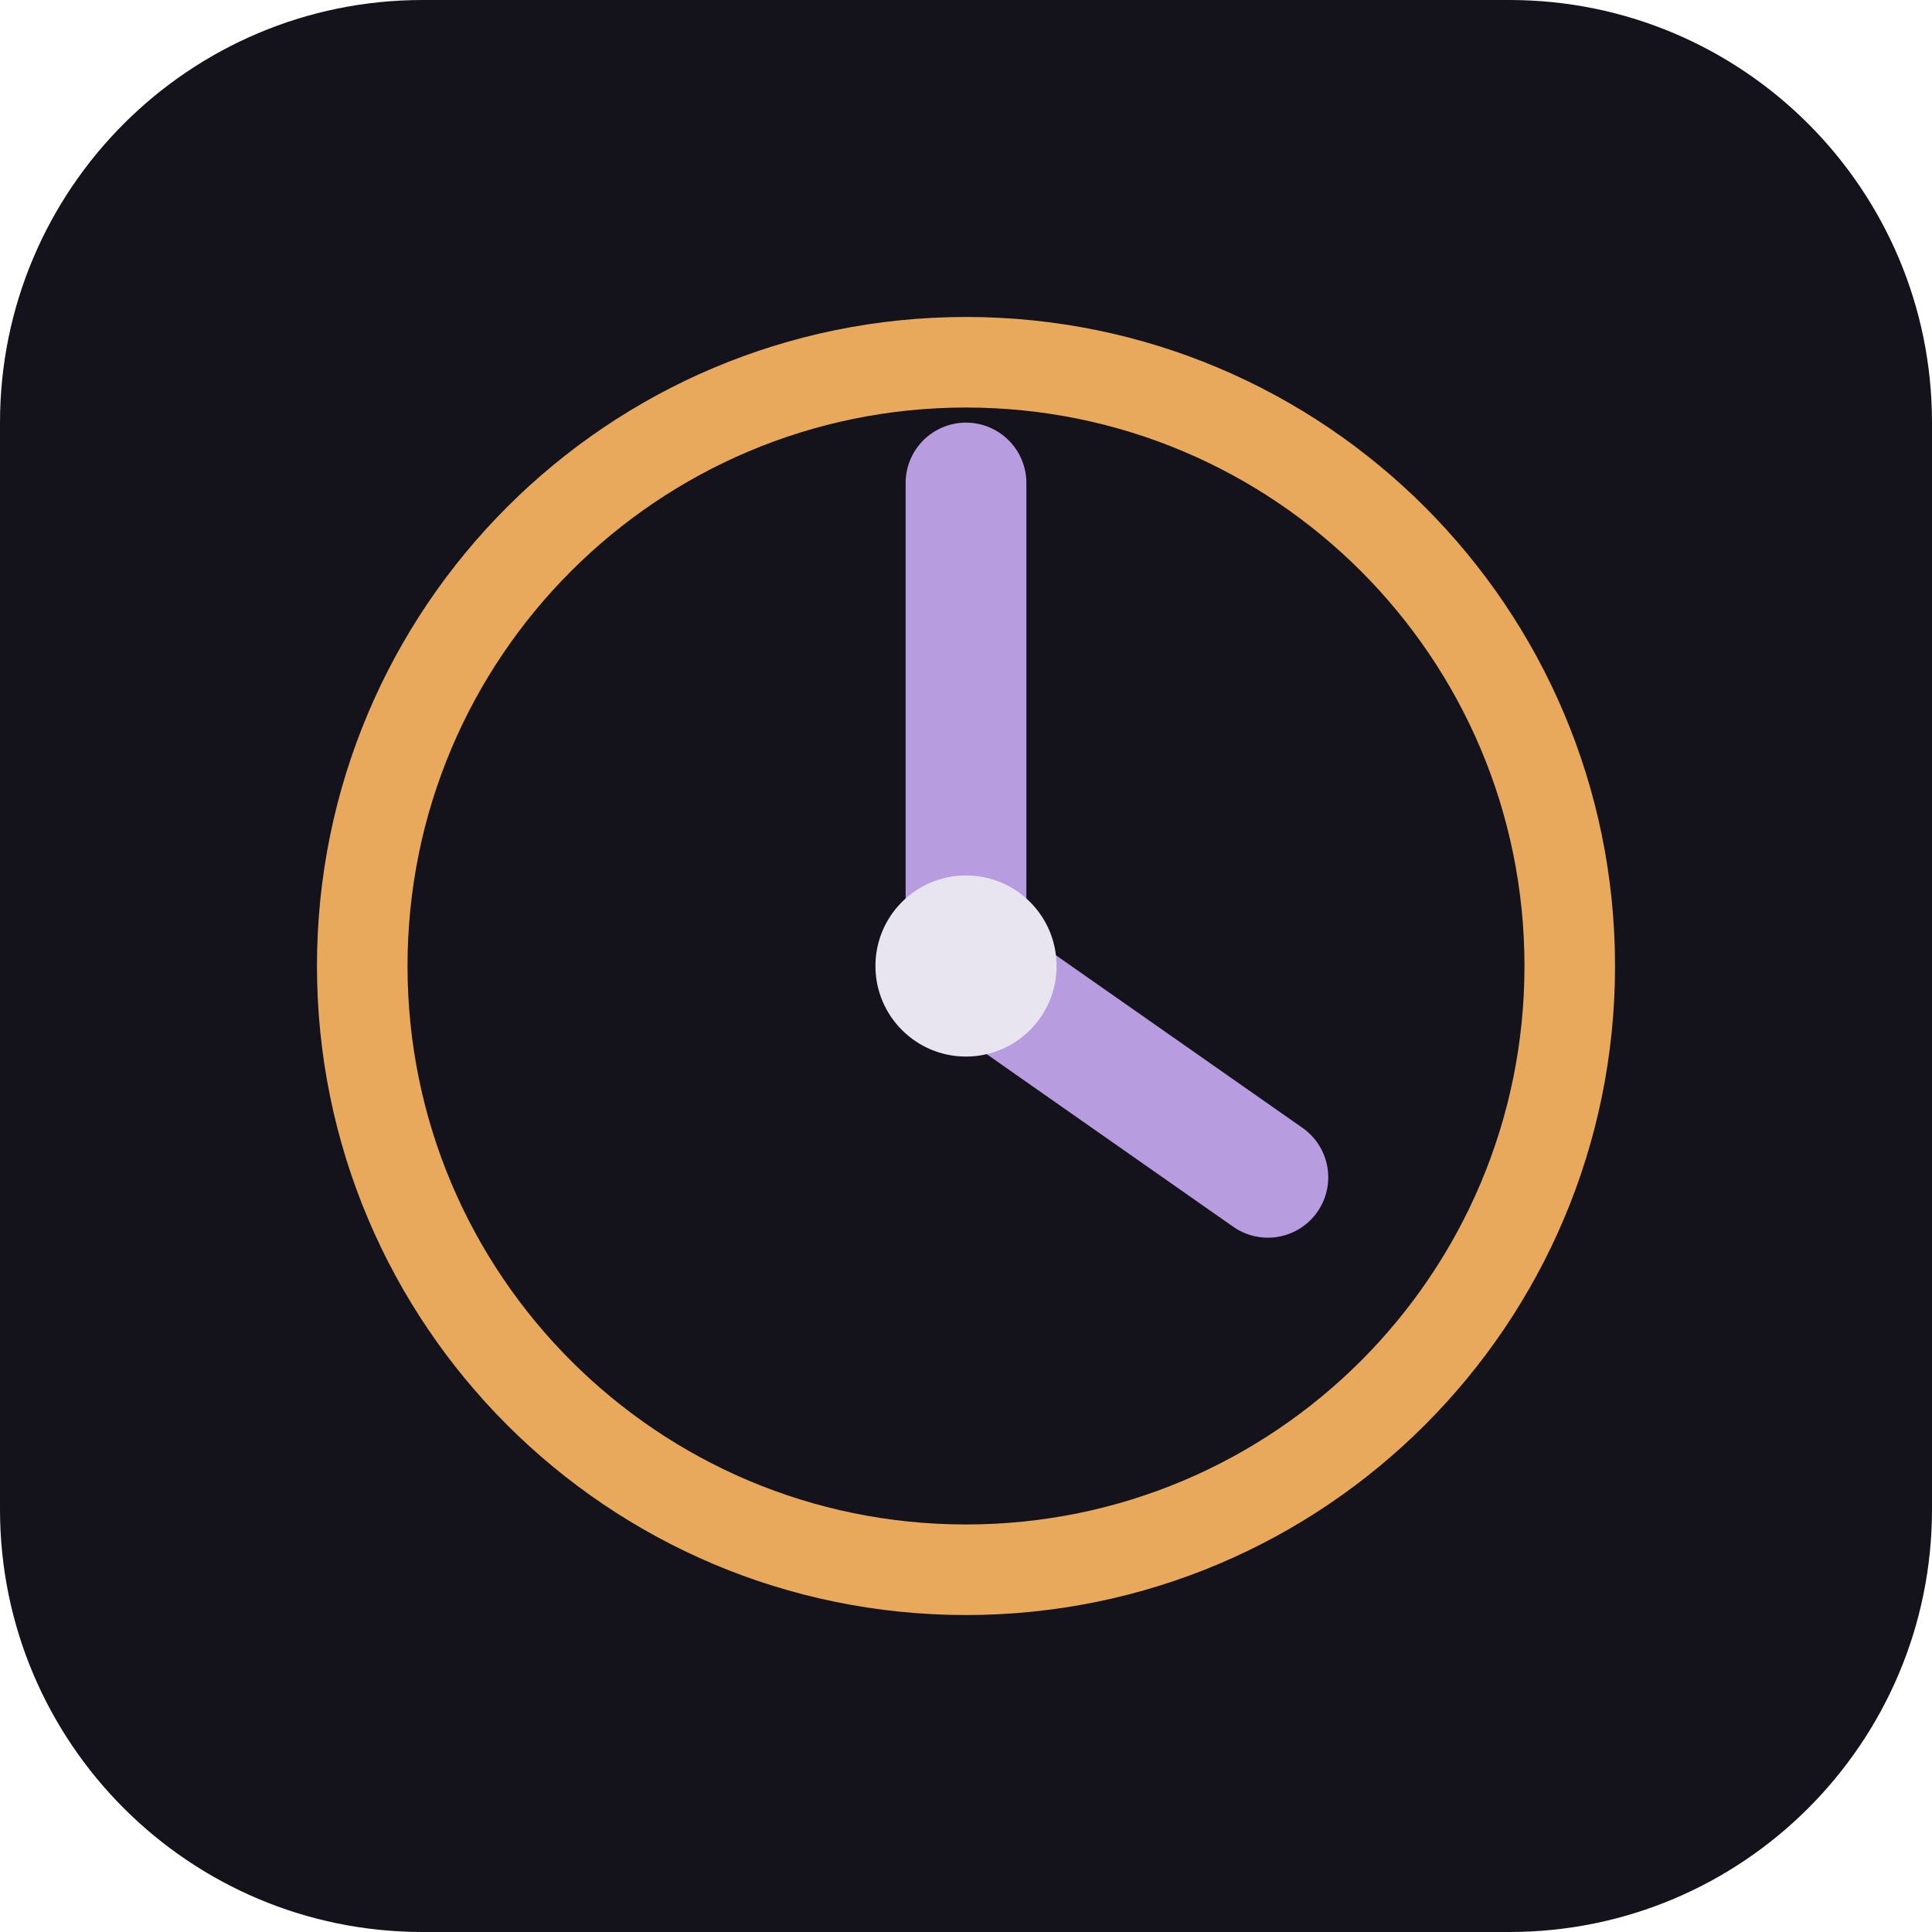
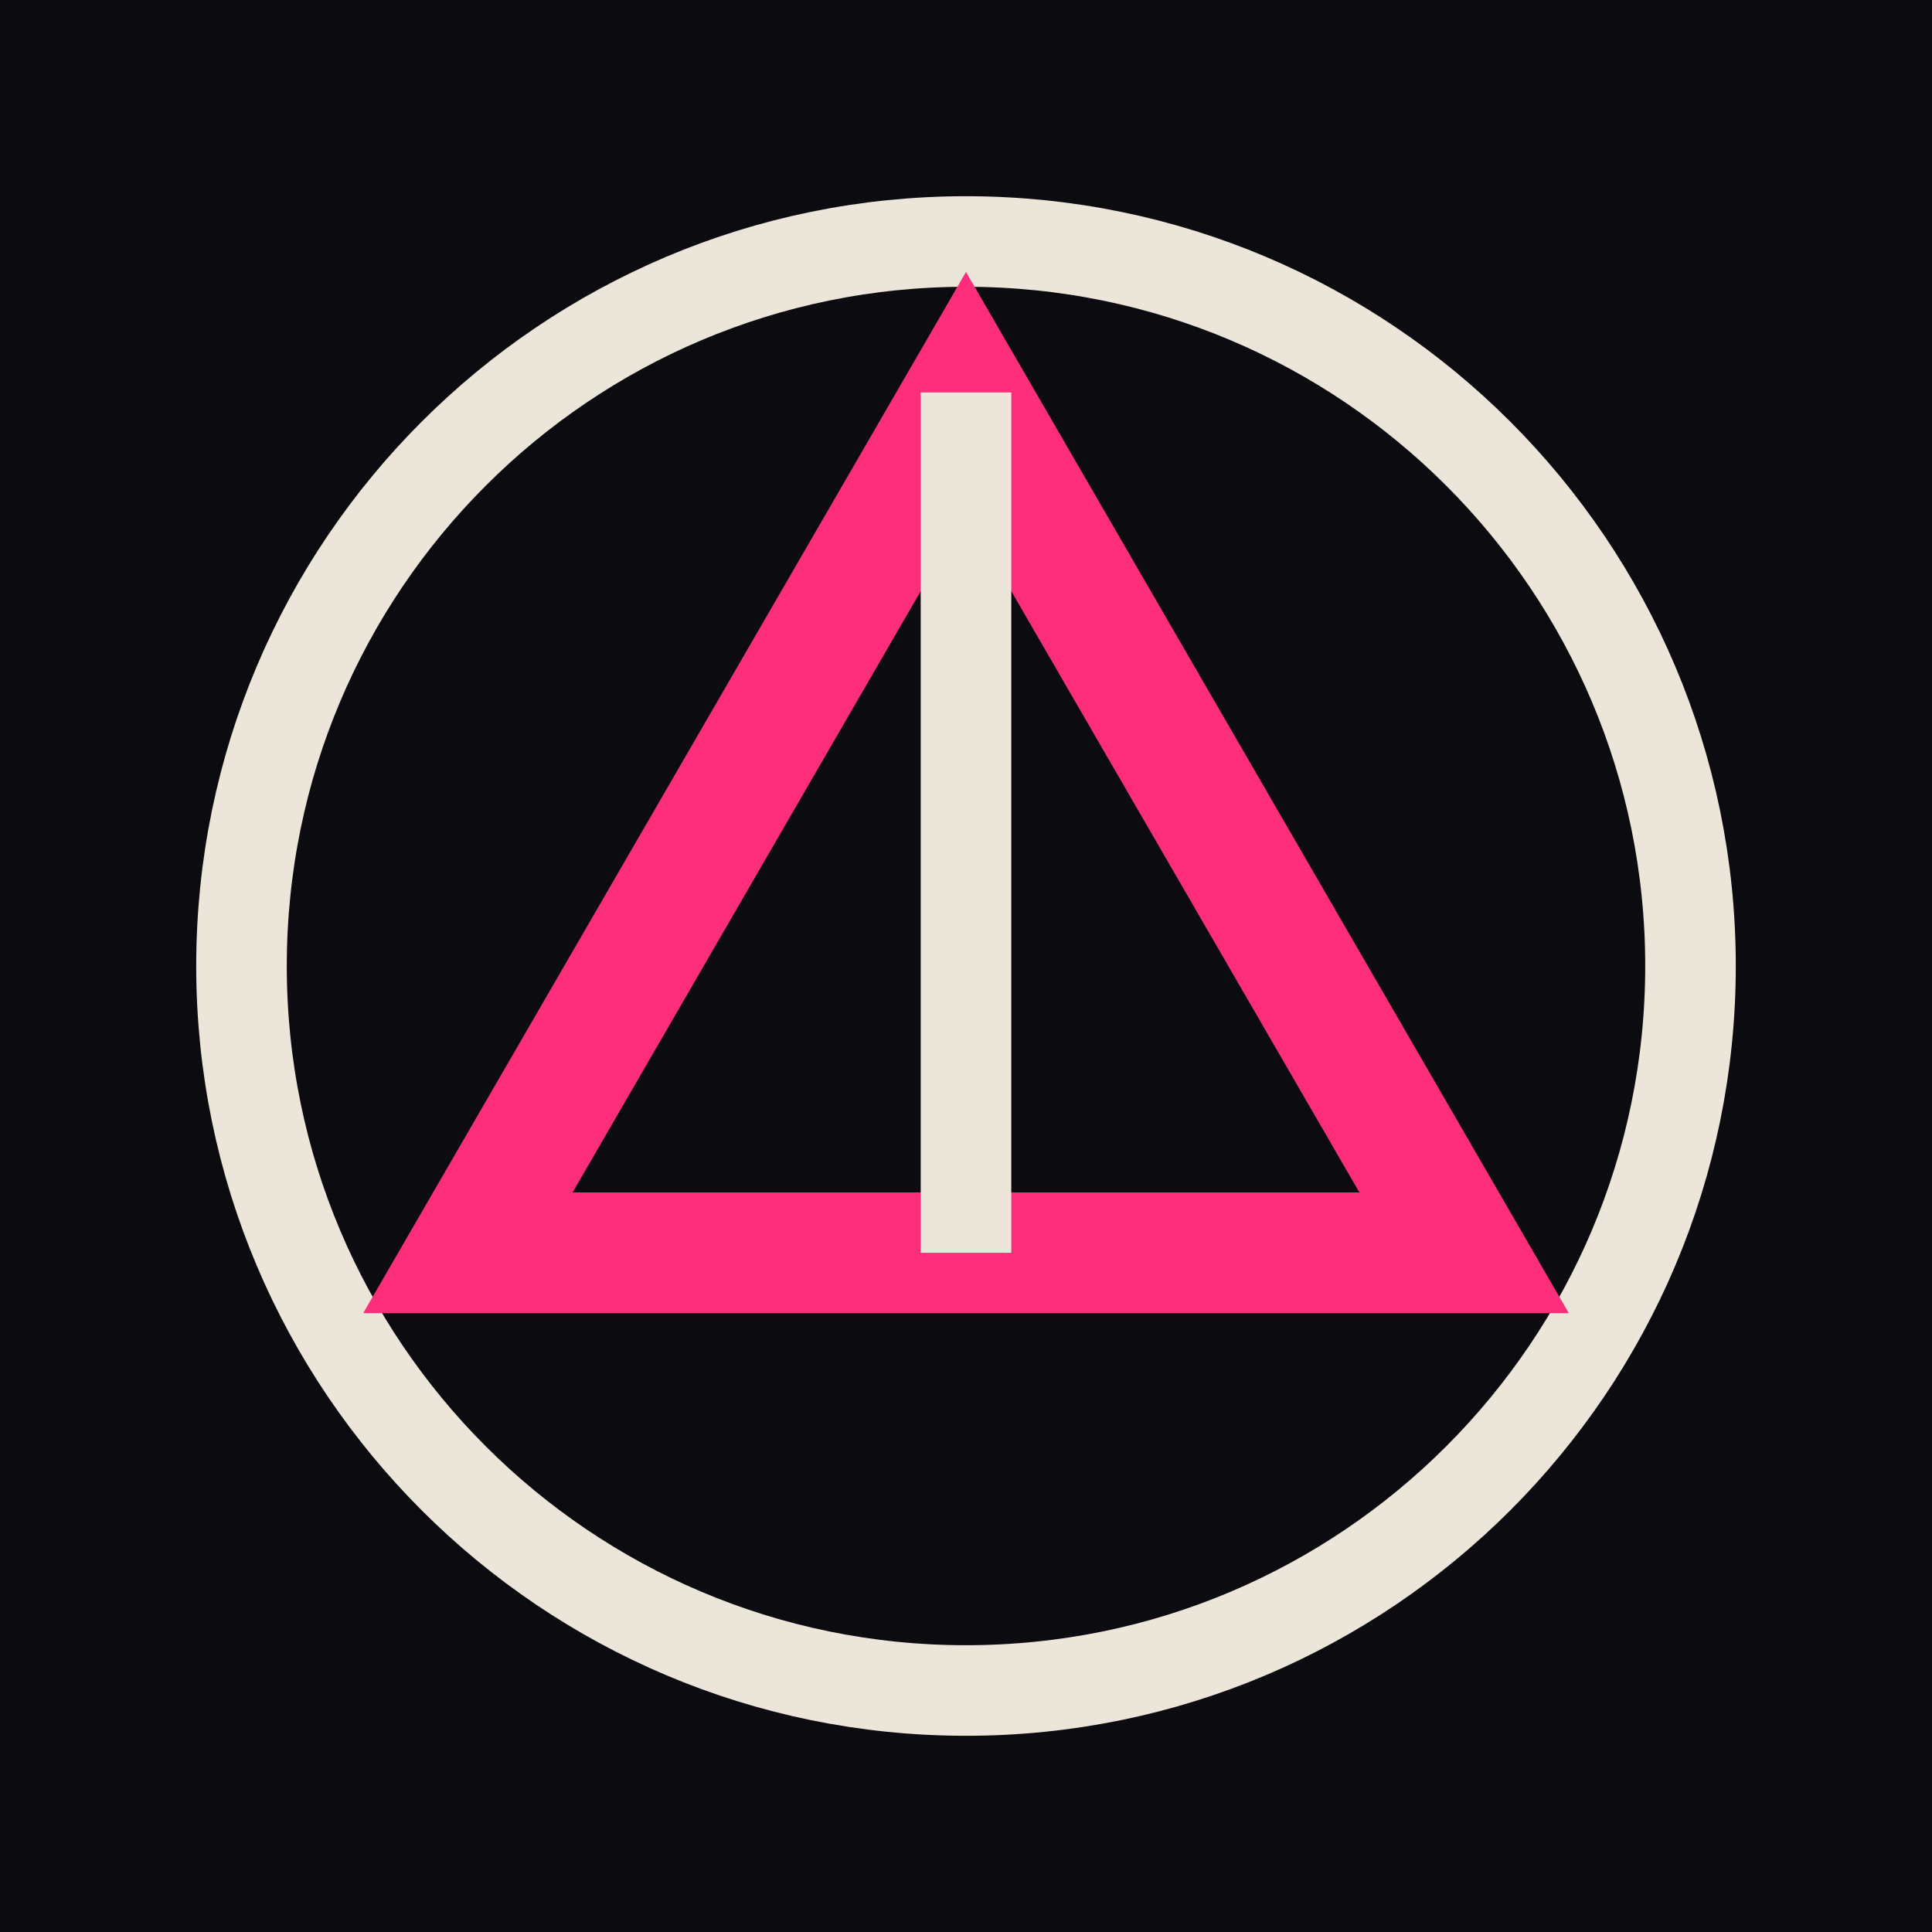
- <svg xmlns="http://www.w3.org/2000/svg" viewBox="0 0 64 64">
-   <rect width="64" height="64" rx="14" fill="#14121a" />
-   <circle cx="32" cy="32" r="20" fill="none" stroke="#e8a95c" stroke-width="3" />
-   <path d="M32 16v16l10 7" fill="none" stroke="#b79ce0" stroke-width="4" stroke-linecap="round" />
-   <circle cx="32" cy="32" r="3" fill="#e8e4f0" />
+ <svg xmlns="http://www.w3.org/2000/svg" viewBox="-32 -32 64 64">
+   <rect x="-32" y="-32" width="64" height="64" fill="#0c0b10" />
+   <circle r="24" fill="none" stroke="#ece6da" stroke-width="3" />
+   <path d="M0-19 16.5 9.5H-16.5Z" fill="none" stroke="#ff2e7a" stroke-width="4" />
+   <path d="M0-19V9.5" stroke="#ece6da" stroke-width="3" />
</svg>
